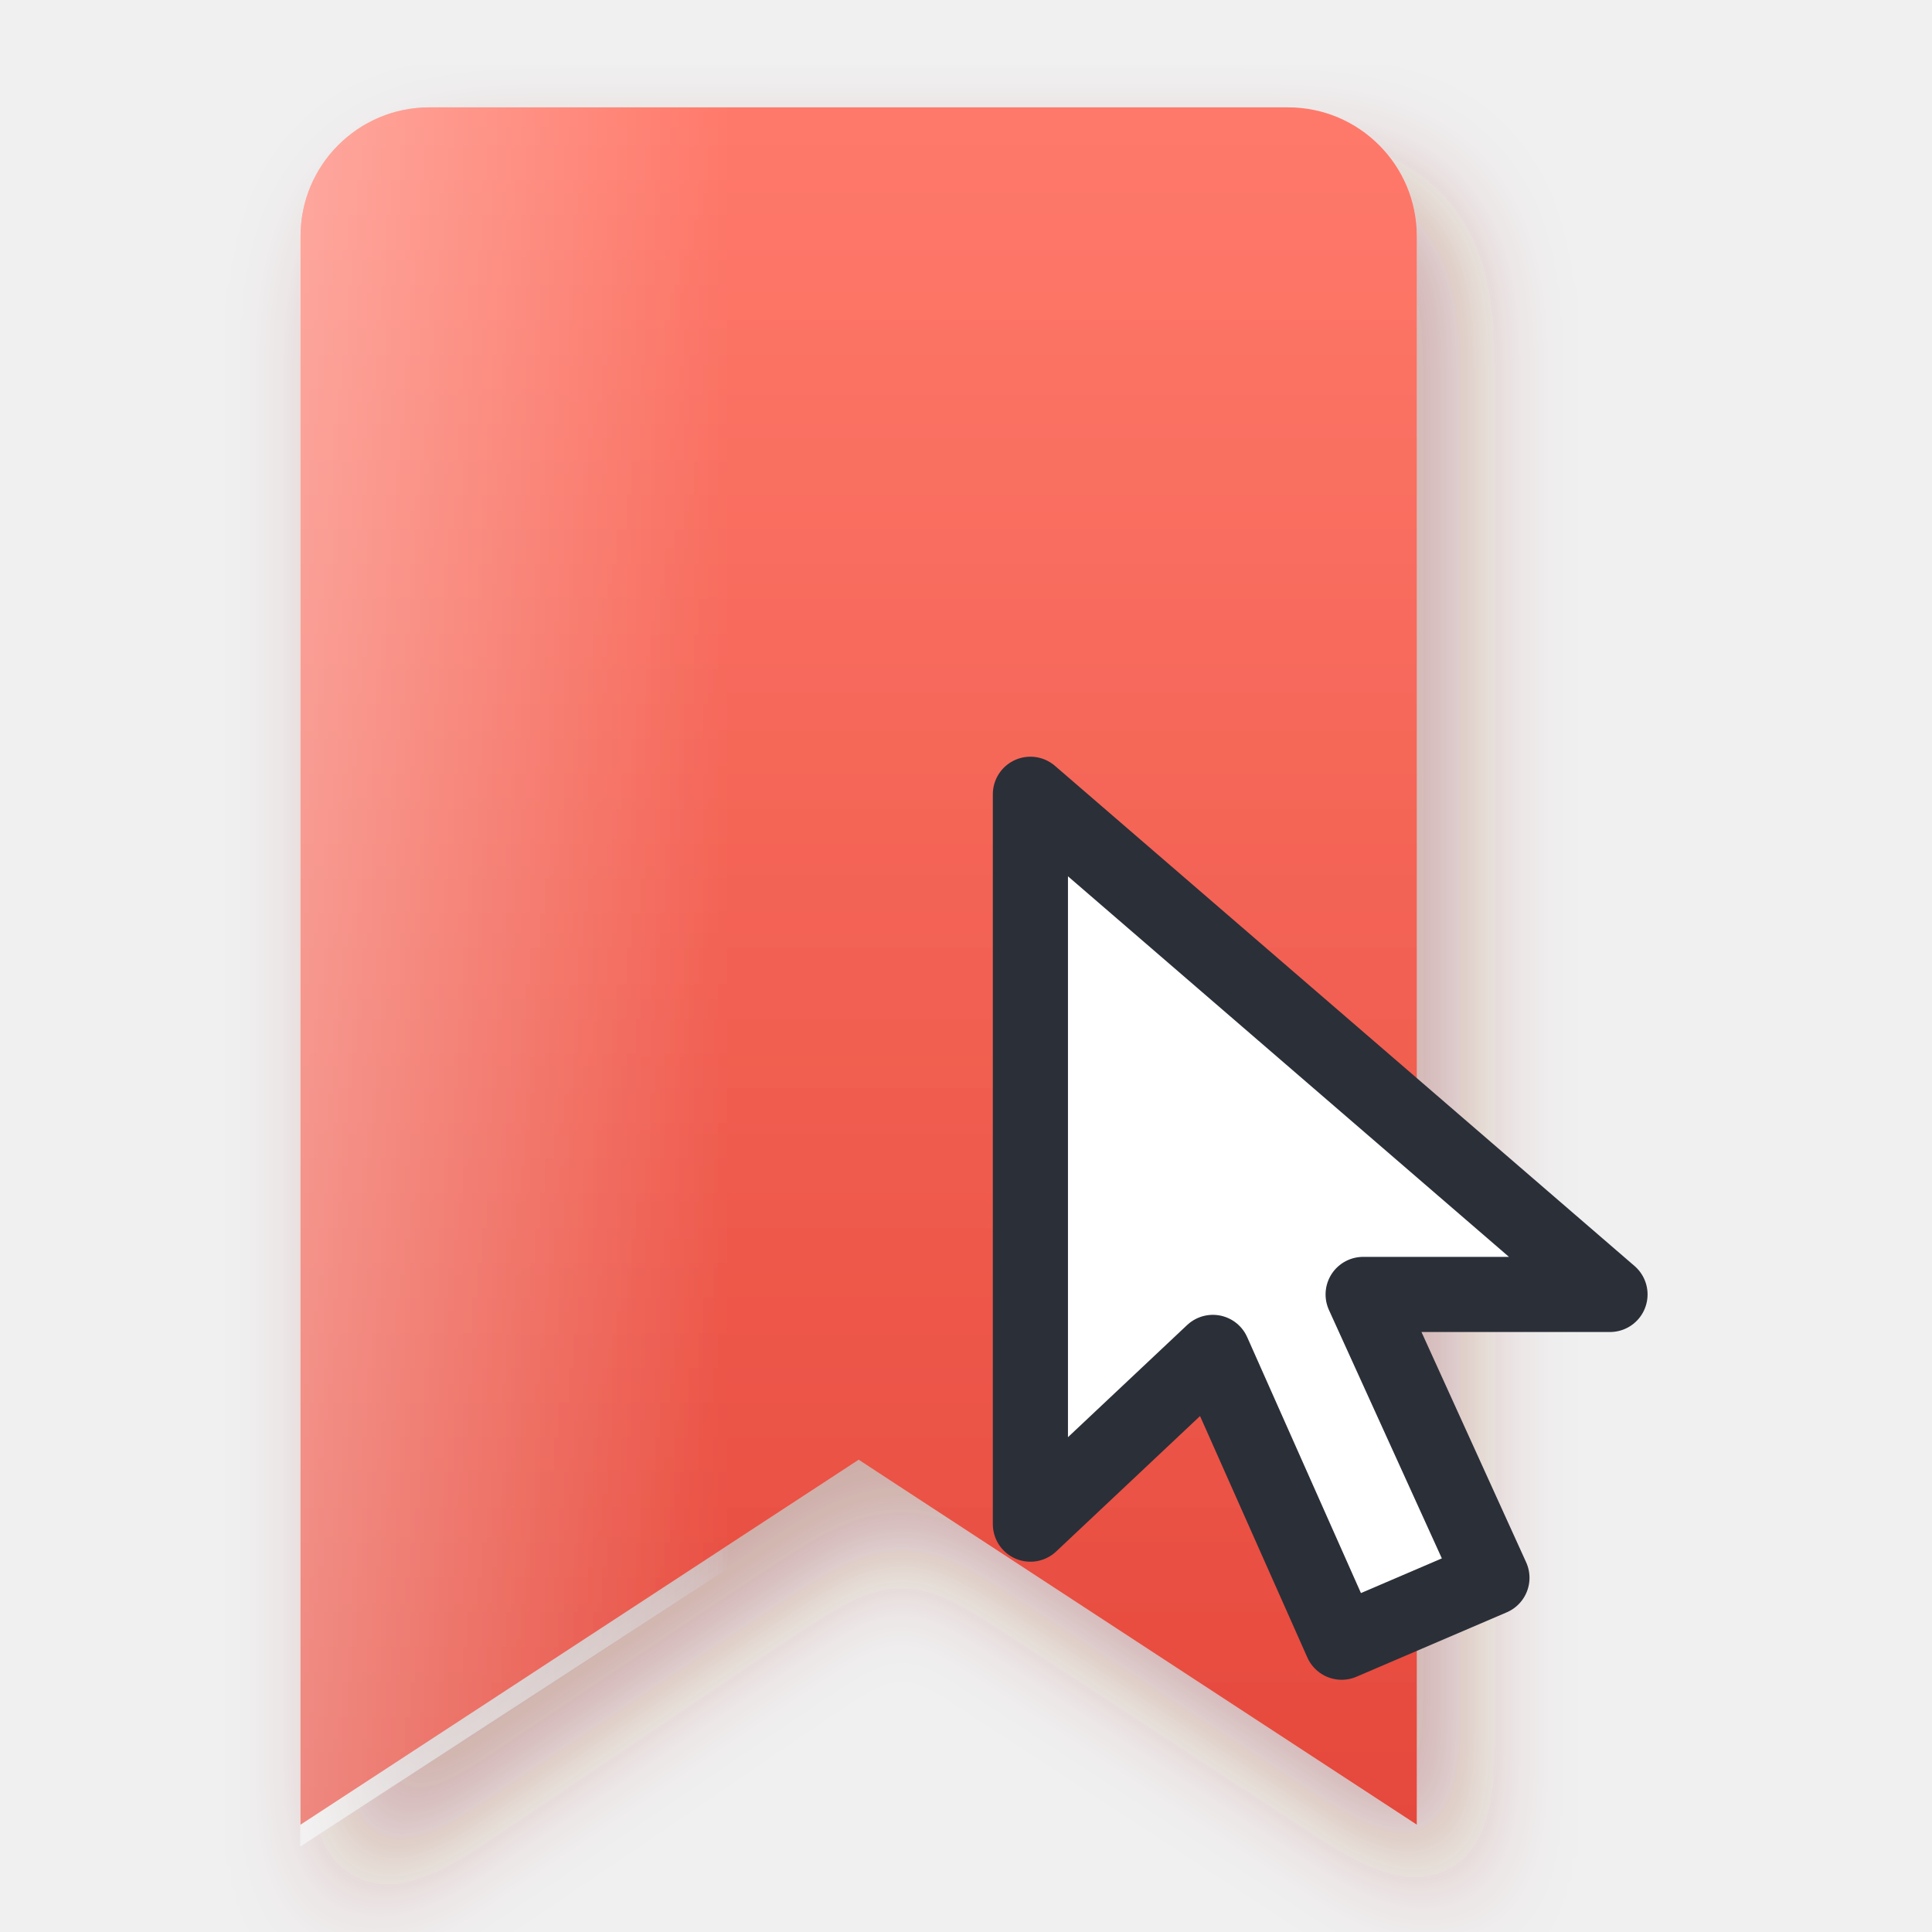
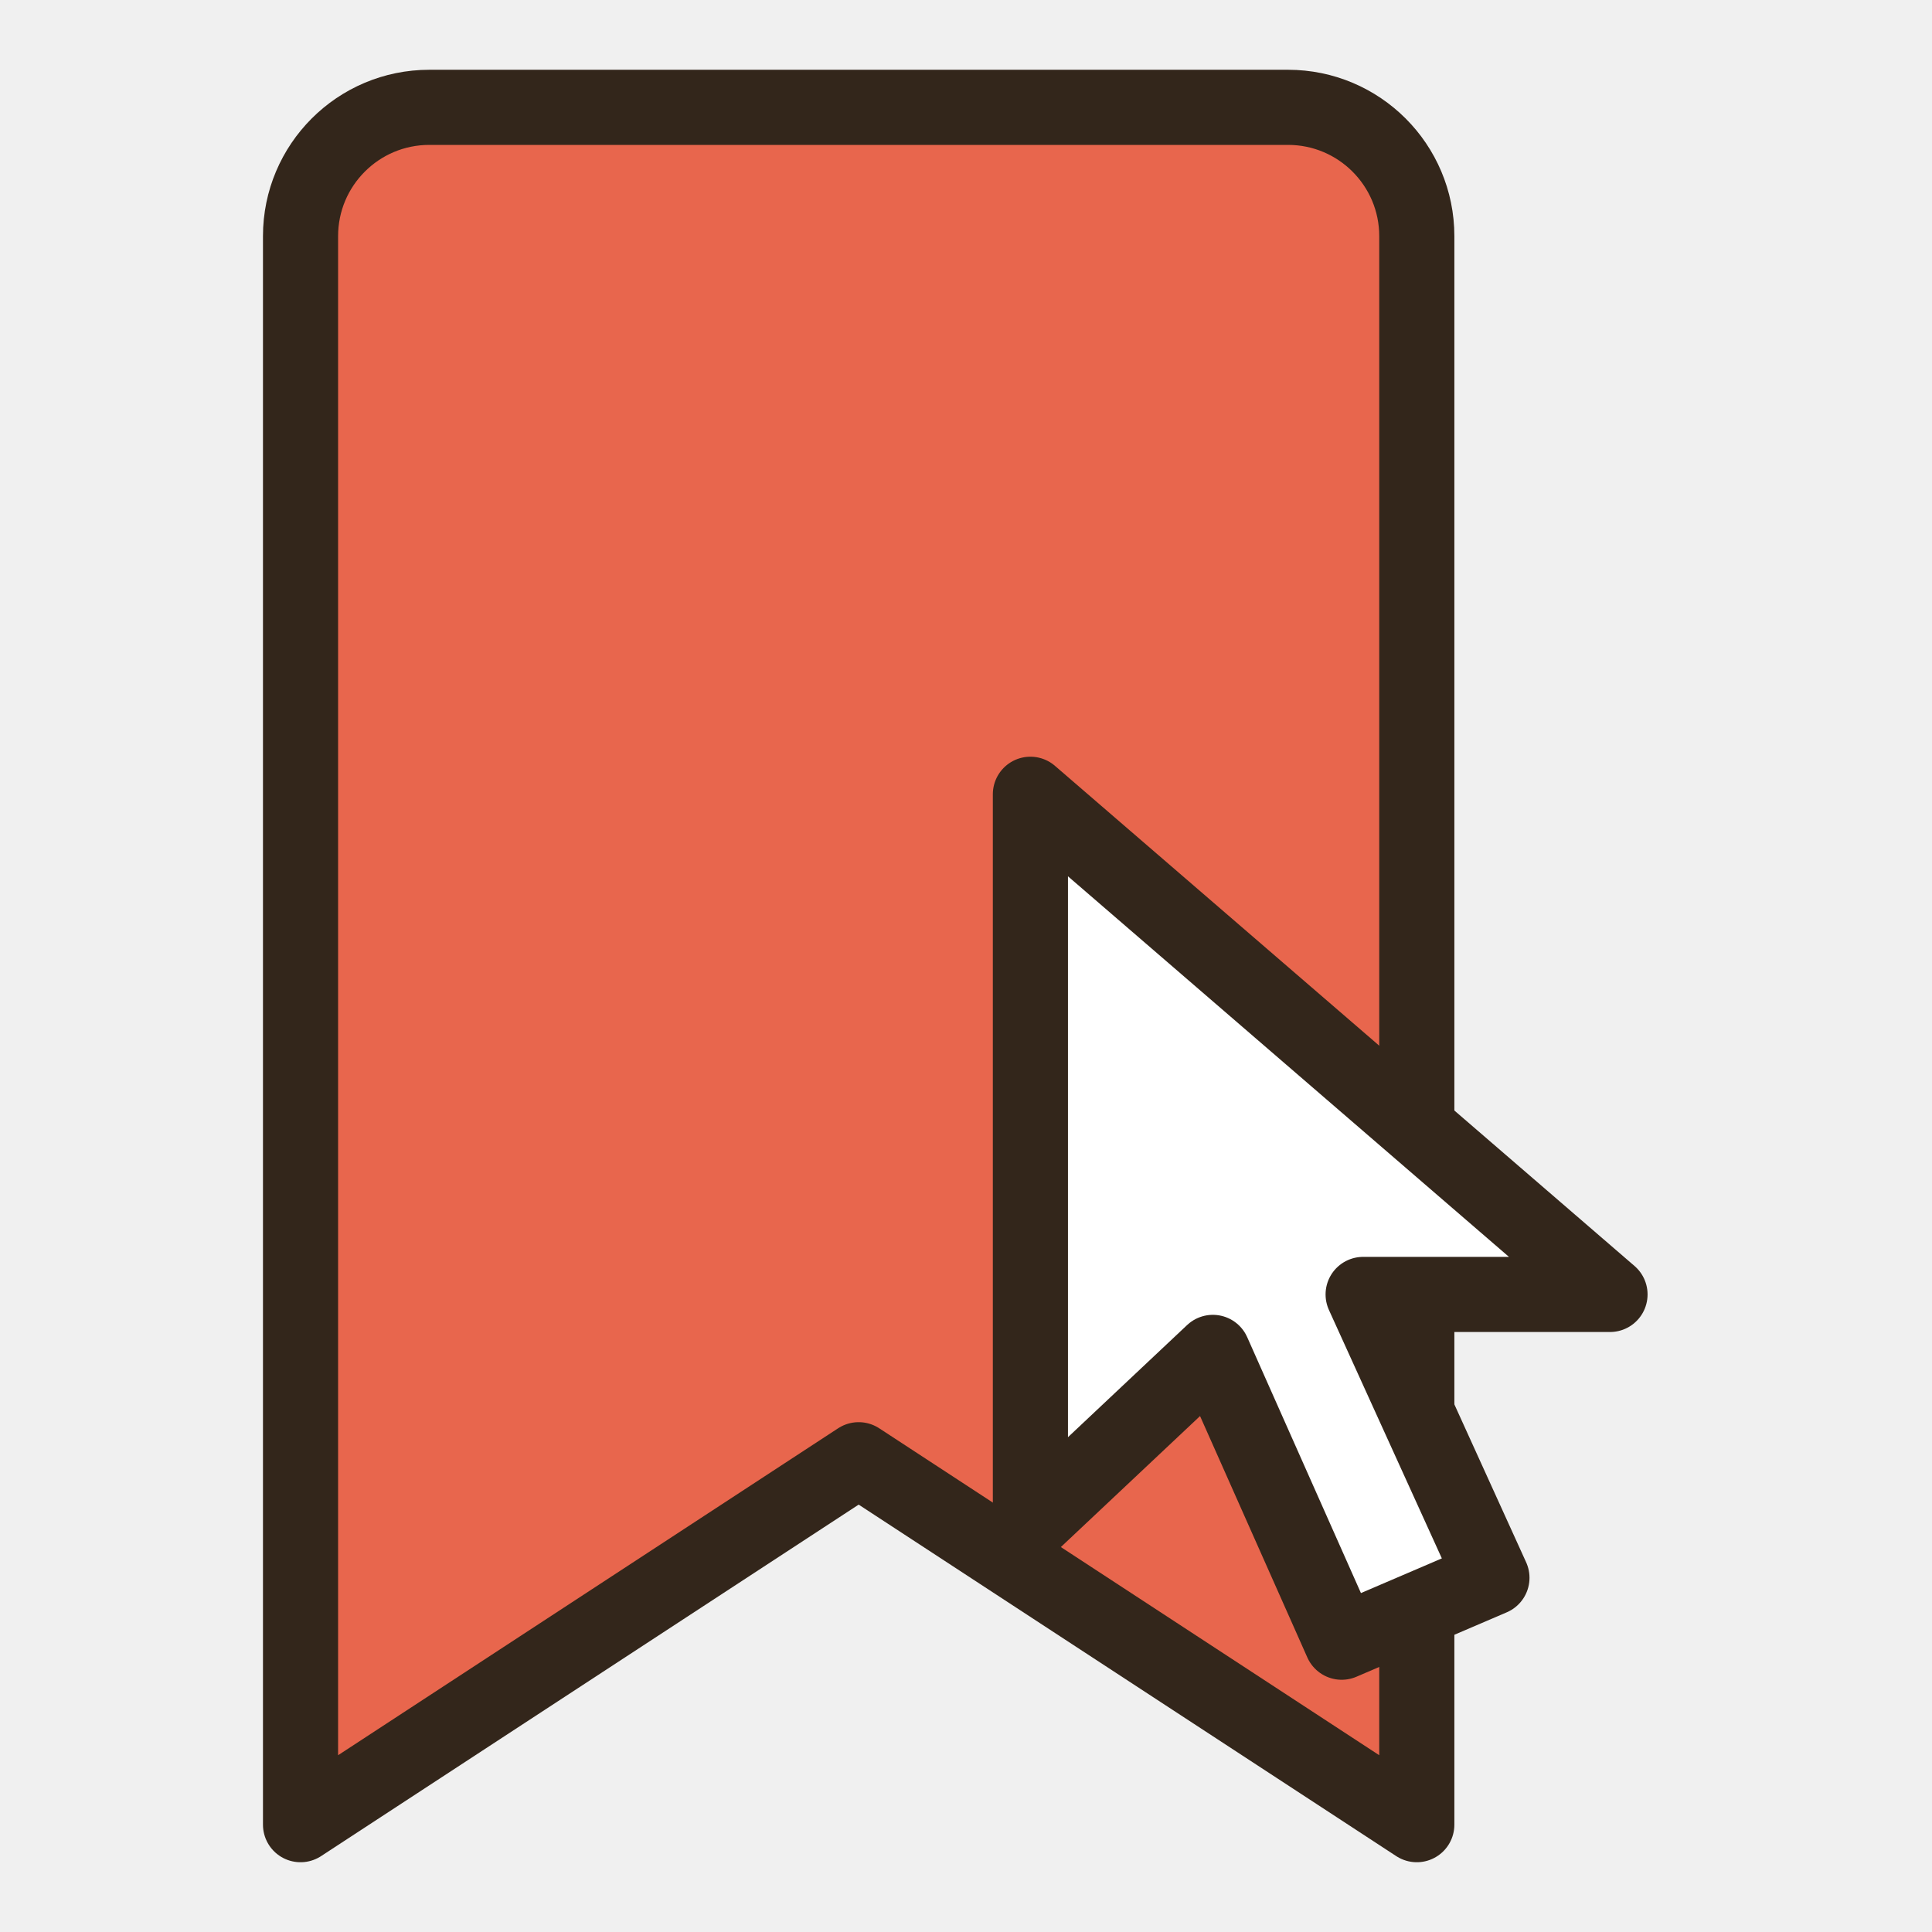
<svg xmlns="http://www.w3.org/2000/svg" viewBox="22 19 90 90" role="img" aria-labelledby="t">
-   <defs>
-     <linearGradient id="ribbon" x1="0" y1="0" x2="0" y2="1">
-       <stop offset="0" stop-color="#ff7a6b" />
-       <stop offset="1" stop-color="#e5483b" />
-     </linearGradient>
-     <linearGradient id="fold" x1="0" y1="0" x2="1" y2="0">
-       <stop offset="0" stop-color="#ffffff" stop-opacity=".35" />
-       <stop offset="1" stop-color="#ffffff" stop-opacity="0" />
-     </linearGradient>
-     <filter id="lift" x="-30%" y="-30%" width="160%" height="160%">
-       <feDropShadow dx="2" dy="3" stdDeviation="2.5" flood-color="#8a2a22" flood-opacity=".35" />
-     </filter>
-   </defs>
-   <g filter="url(#lift)">
-     <path d="M42 24h40a6 6 0 0 1 6 6v74l-26-17-26 17V30a6 6 0 0 1 6-6z" fill="url(#ribbon)" />
-     <path d="M42 24h14v68l-20 13V30a6 6 0 0 1 6-6z" fill="url(#fold)" />
-   </g>
-   <path d="M70 56v34l8.5-8 6 13.5 7-3-6-13.2H97z" fill="#ffffff" stroke="#2b2f38" stroke-width="3.5" stroke-linejoin="round" />
+   <path d="M42 24h40a6 6 0 0 1 6 6v74l-26-17-26 17V30a6 6 0 0 1 6-6z" fill="#e8664d" stroke="#33261b" stroke-width="3.5" stroke-linejoin="round" />
+   <path d="M70 56v34l8.5-8 6 13.5 7-3-6-13.2H97z" fill="#ffffff" stroke="#33261b" stroke-width="3.5" stroke-linejoin="round" />
</svg>
